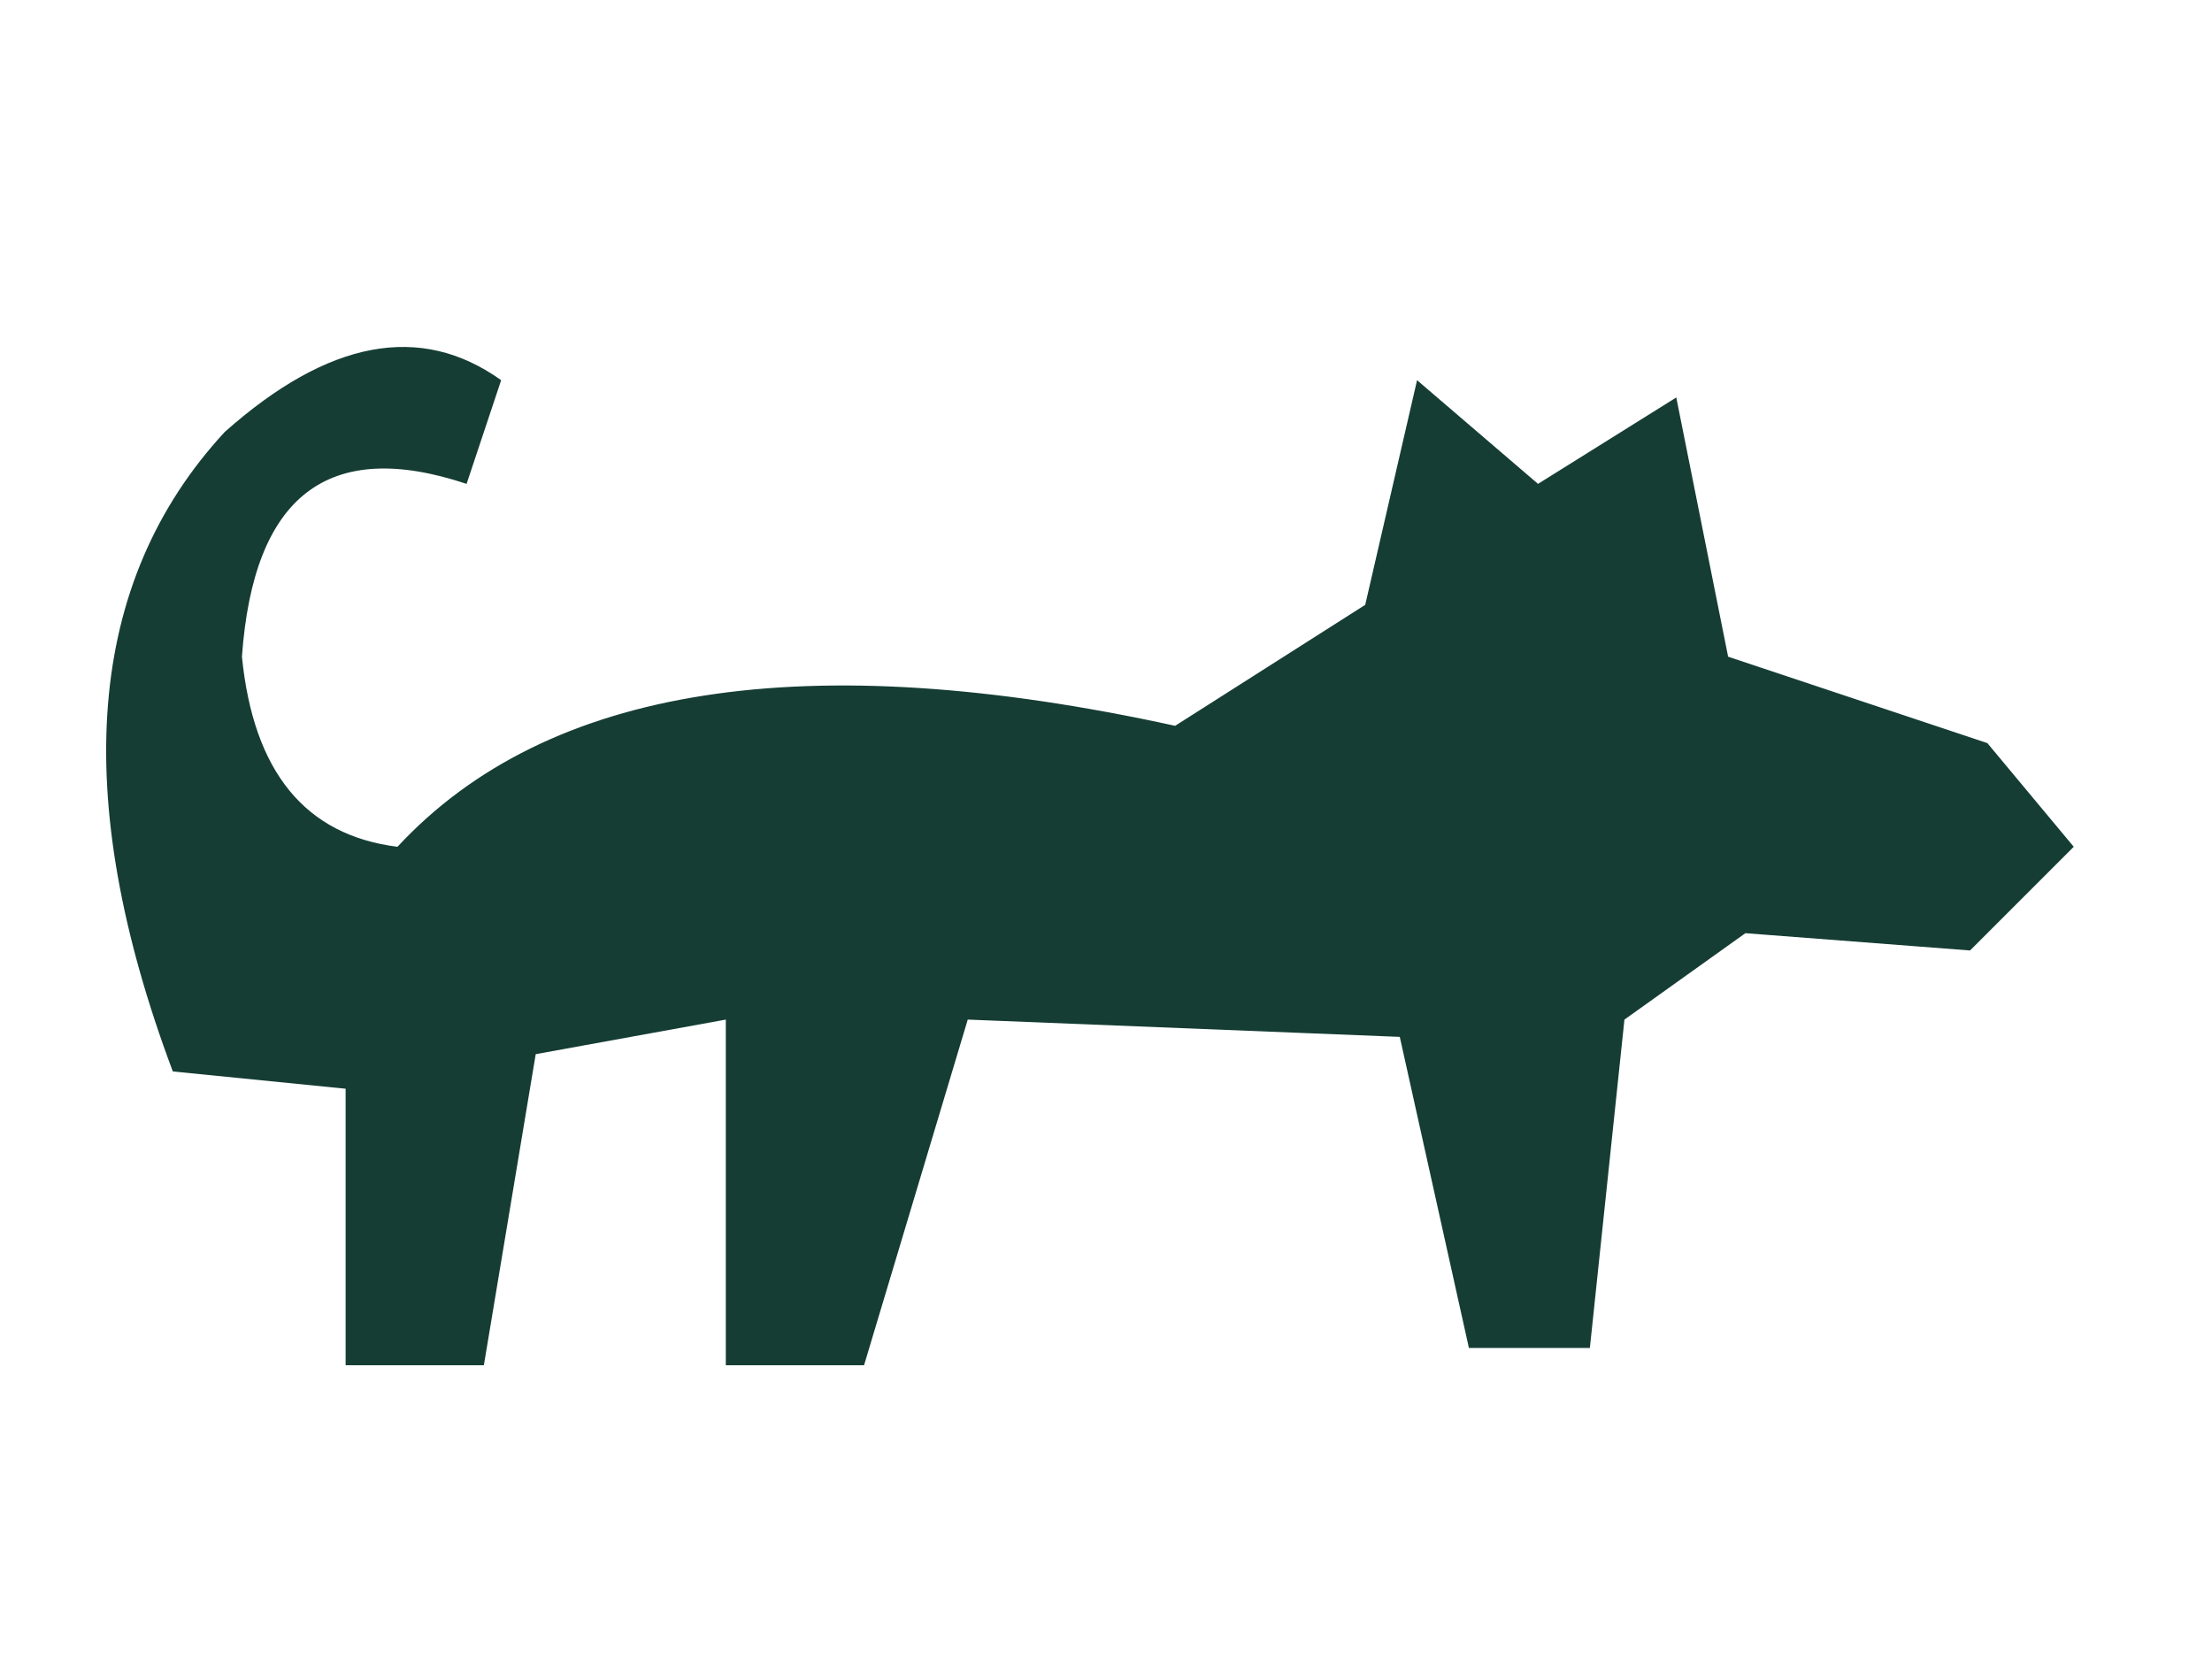
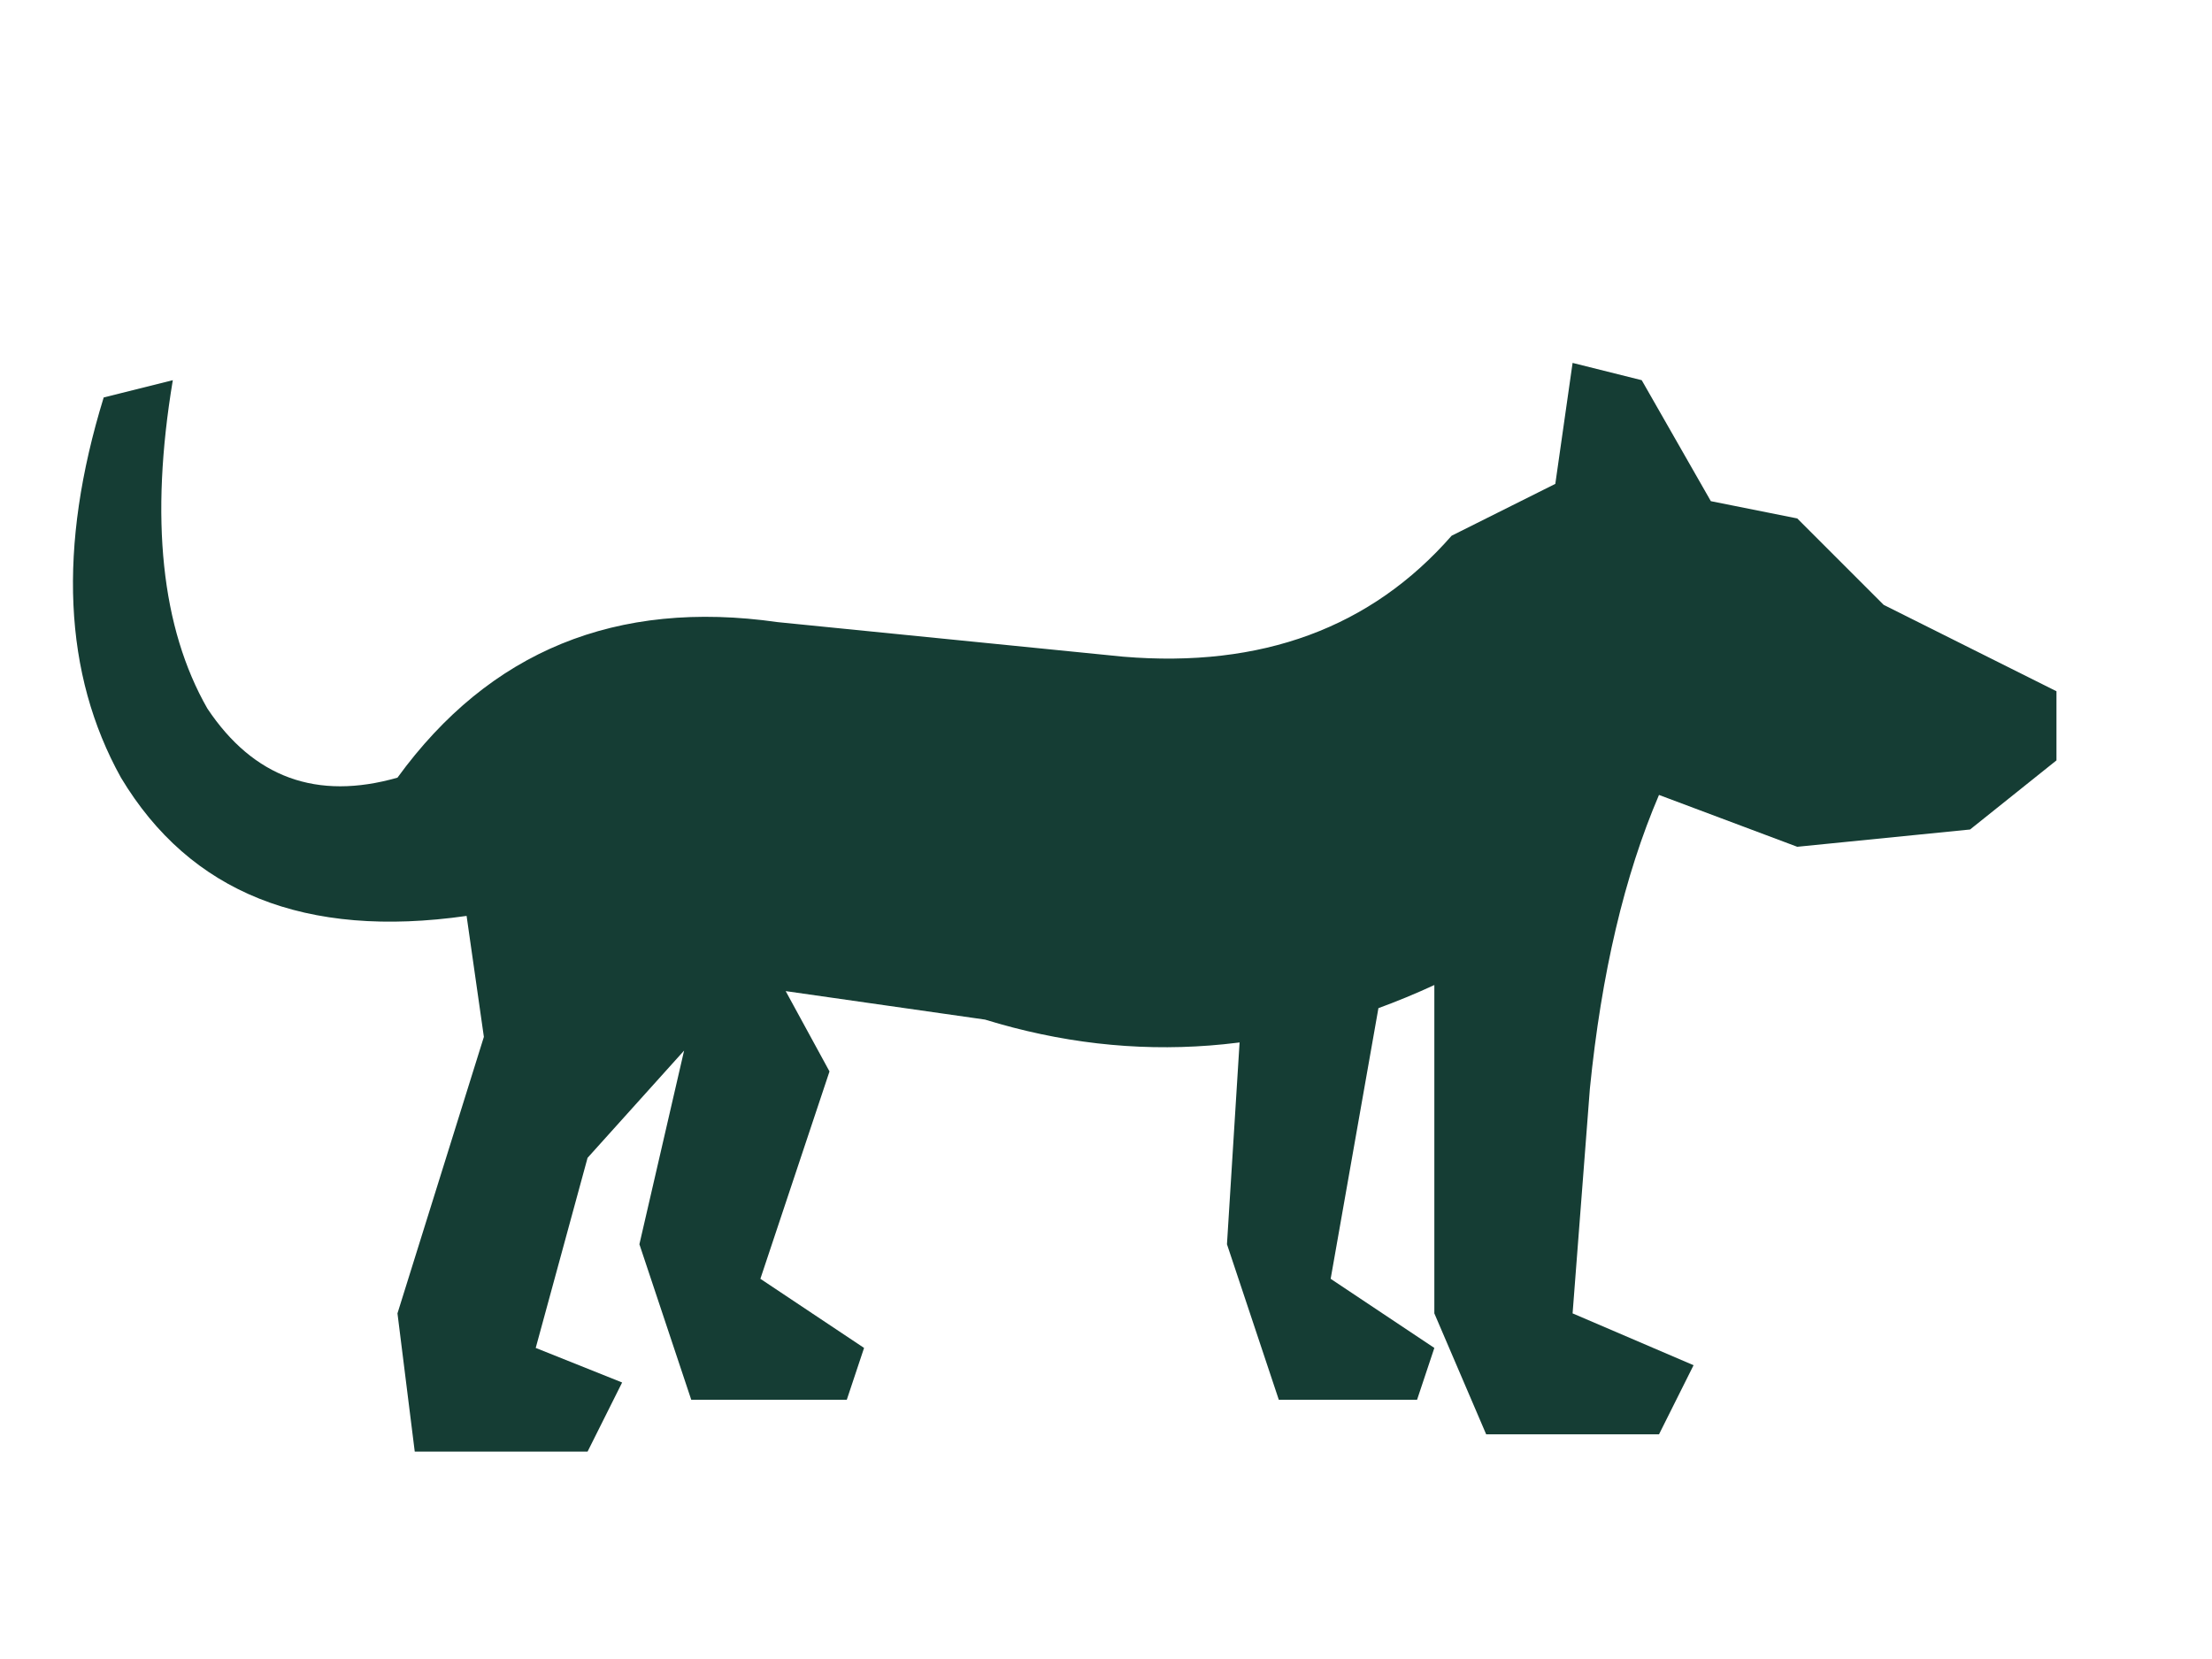
<svg xmlns="http://www.w3.org/2000/svg" viewBox="0 0 128 96">
-   <path d="M10 62Q1 38 13 25Q22 17 29 22L27 28Q15 24 14 38Q15 48 23 49Q36 35 68 42L79 35 82 22 89 28 97 23 100 38 115 43 120 49 114 55 101 54 94 59 92 78 85 78 81 60 56 59 50 79 42 79 42 59 31 61 28 79 20 79 20 63Z" fill="#153d34" fill-rule="evenodd" />
+   <path d="M42 51 48 62 44 74 50 78 49 81 40 81 37 72 40 59 35 54ZM73 48 80 57 77 74 83 78 82 81 74 81 71 72 72 56Z M23 45Q31 34 45 36L65 38Q77 39 84 31L90 28 91 21 95 22 99 29 104 30 109 35 119 40 119 44 114 48 104 49 96 46Q93 53 92 63L91 76 98 79 96 83 86 83 83 76 83 57Q70 63 57 59L43 57 34 67 31 78 36 80 34 84 24 84 23 76 28 60 27 53Q13 55 7 45Q2 36 6 23L10 22Q8 34 12 41Q16 47 23 45Z" fill="#153d34" fill-rule="nonzero" />
</svg>
